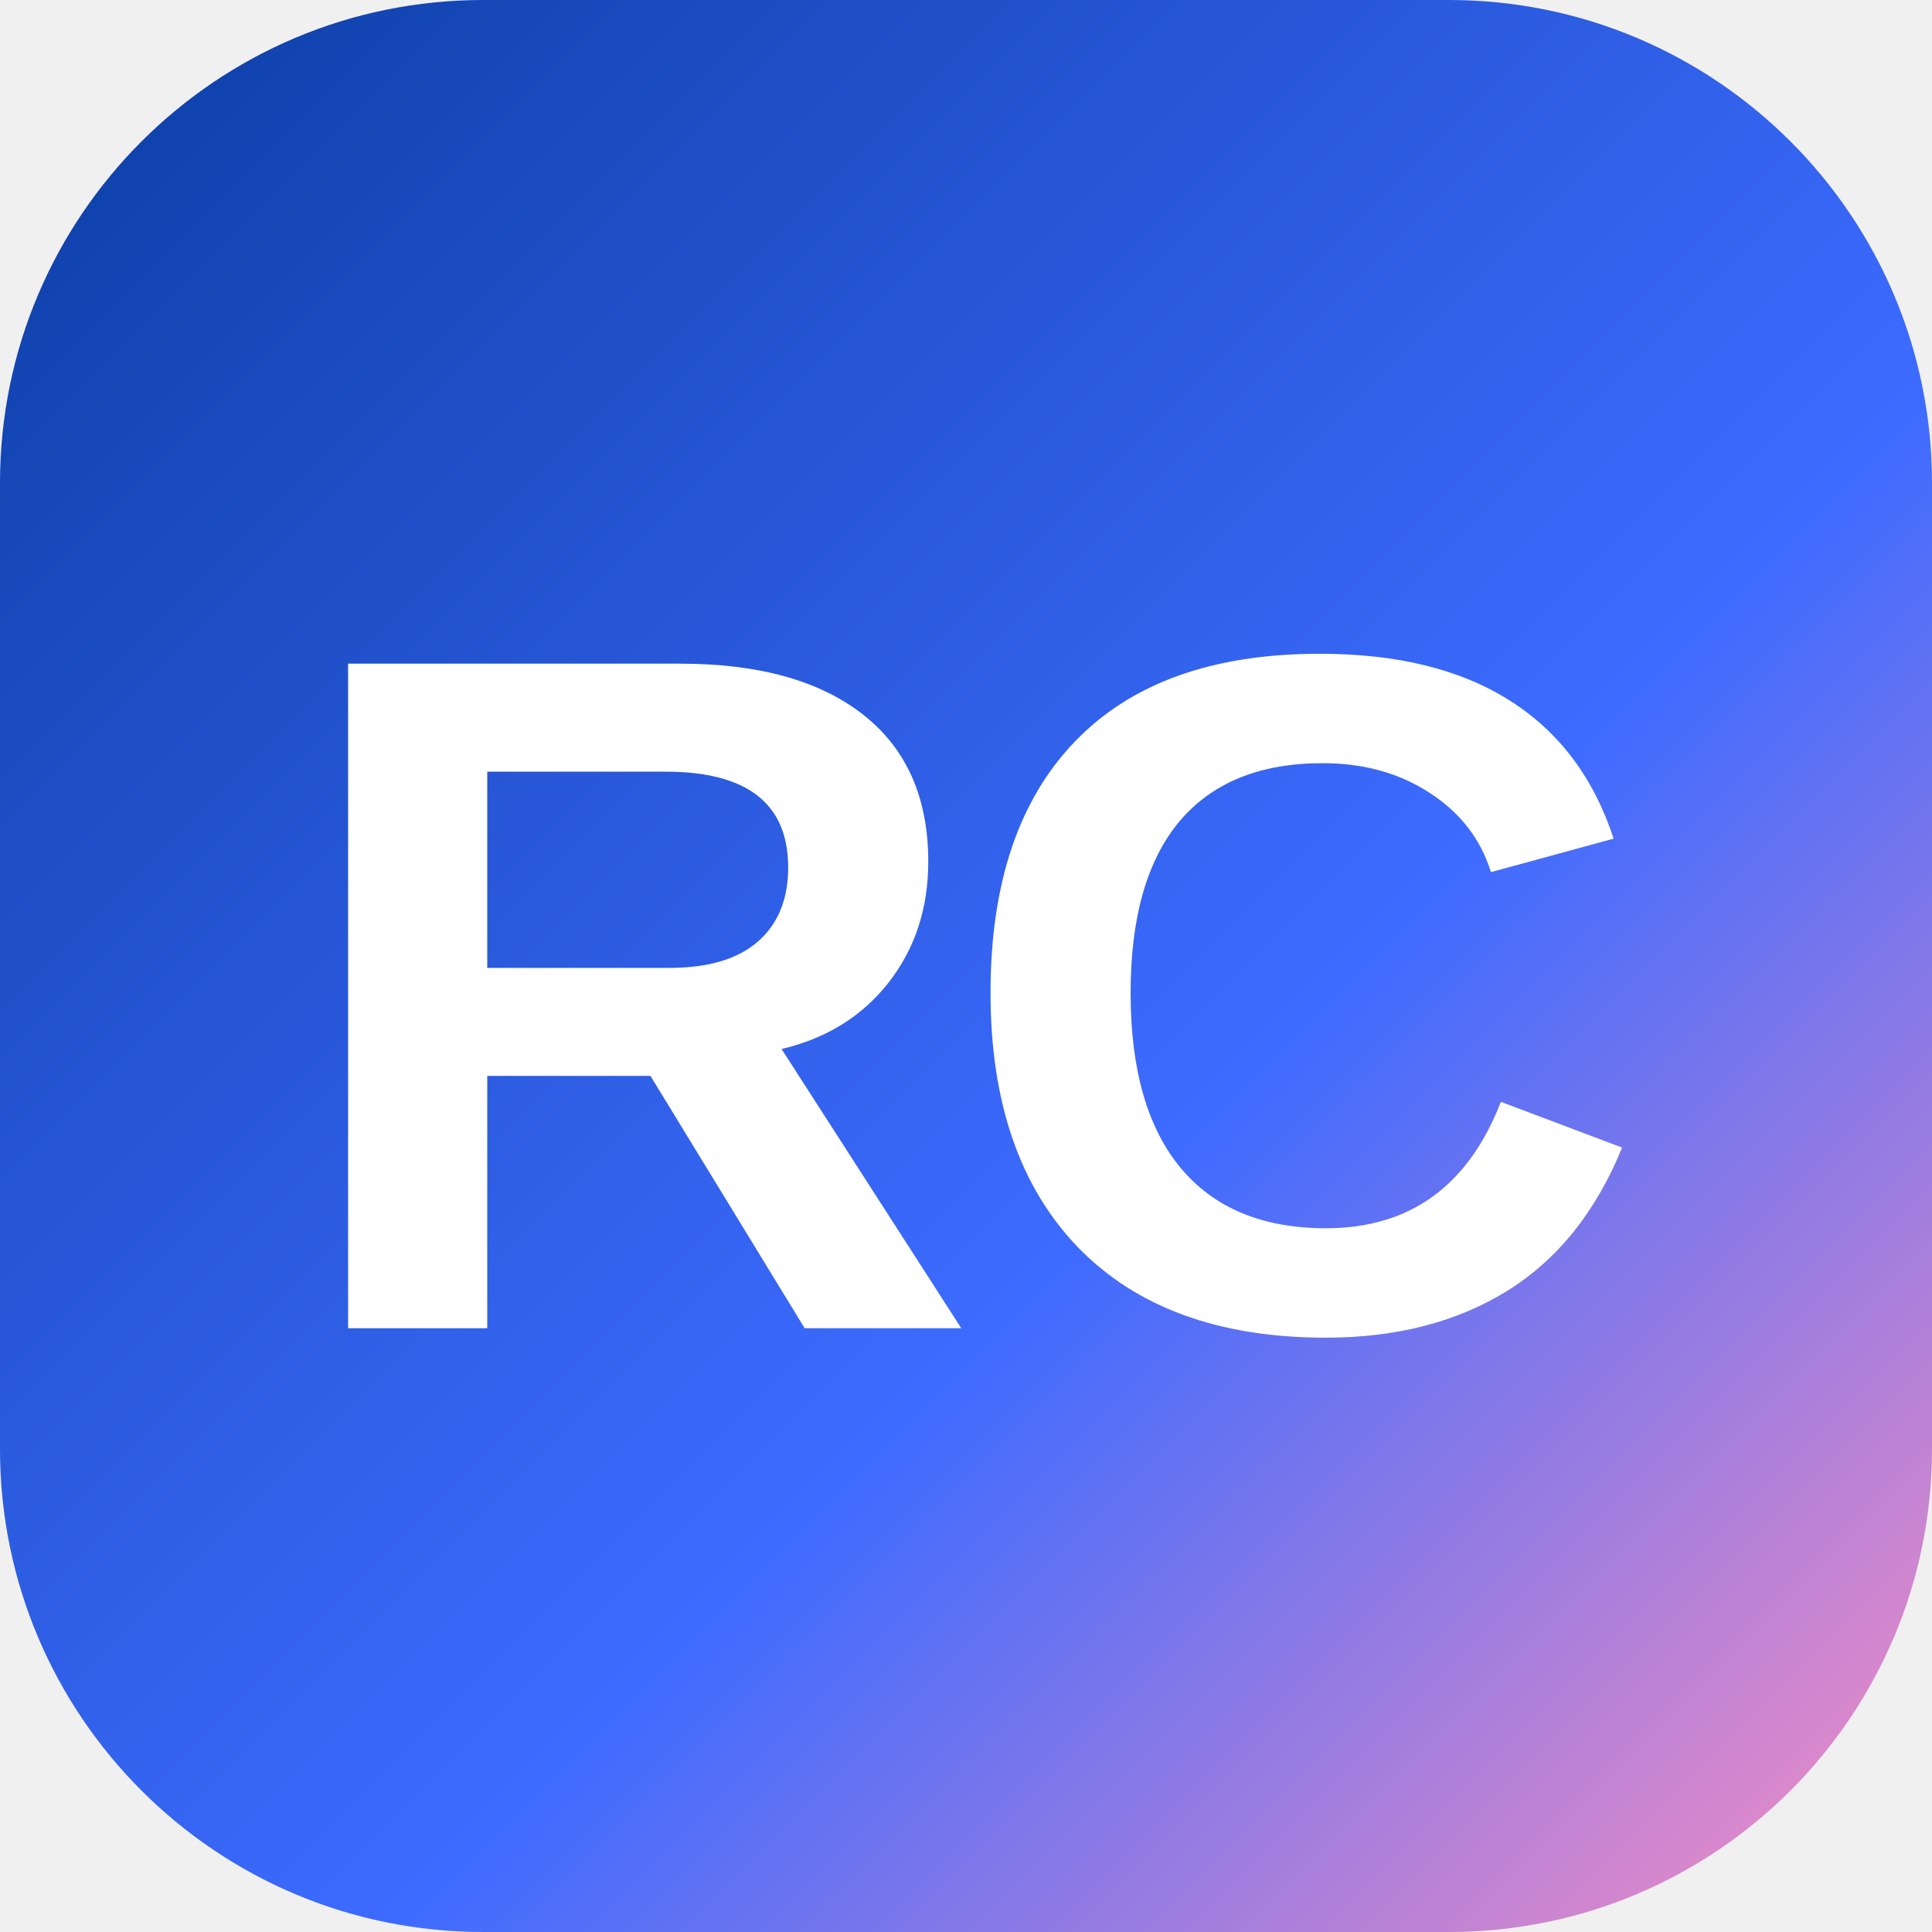
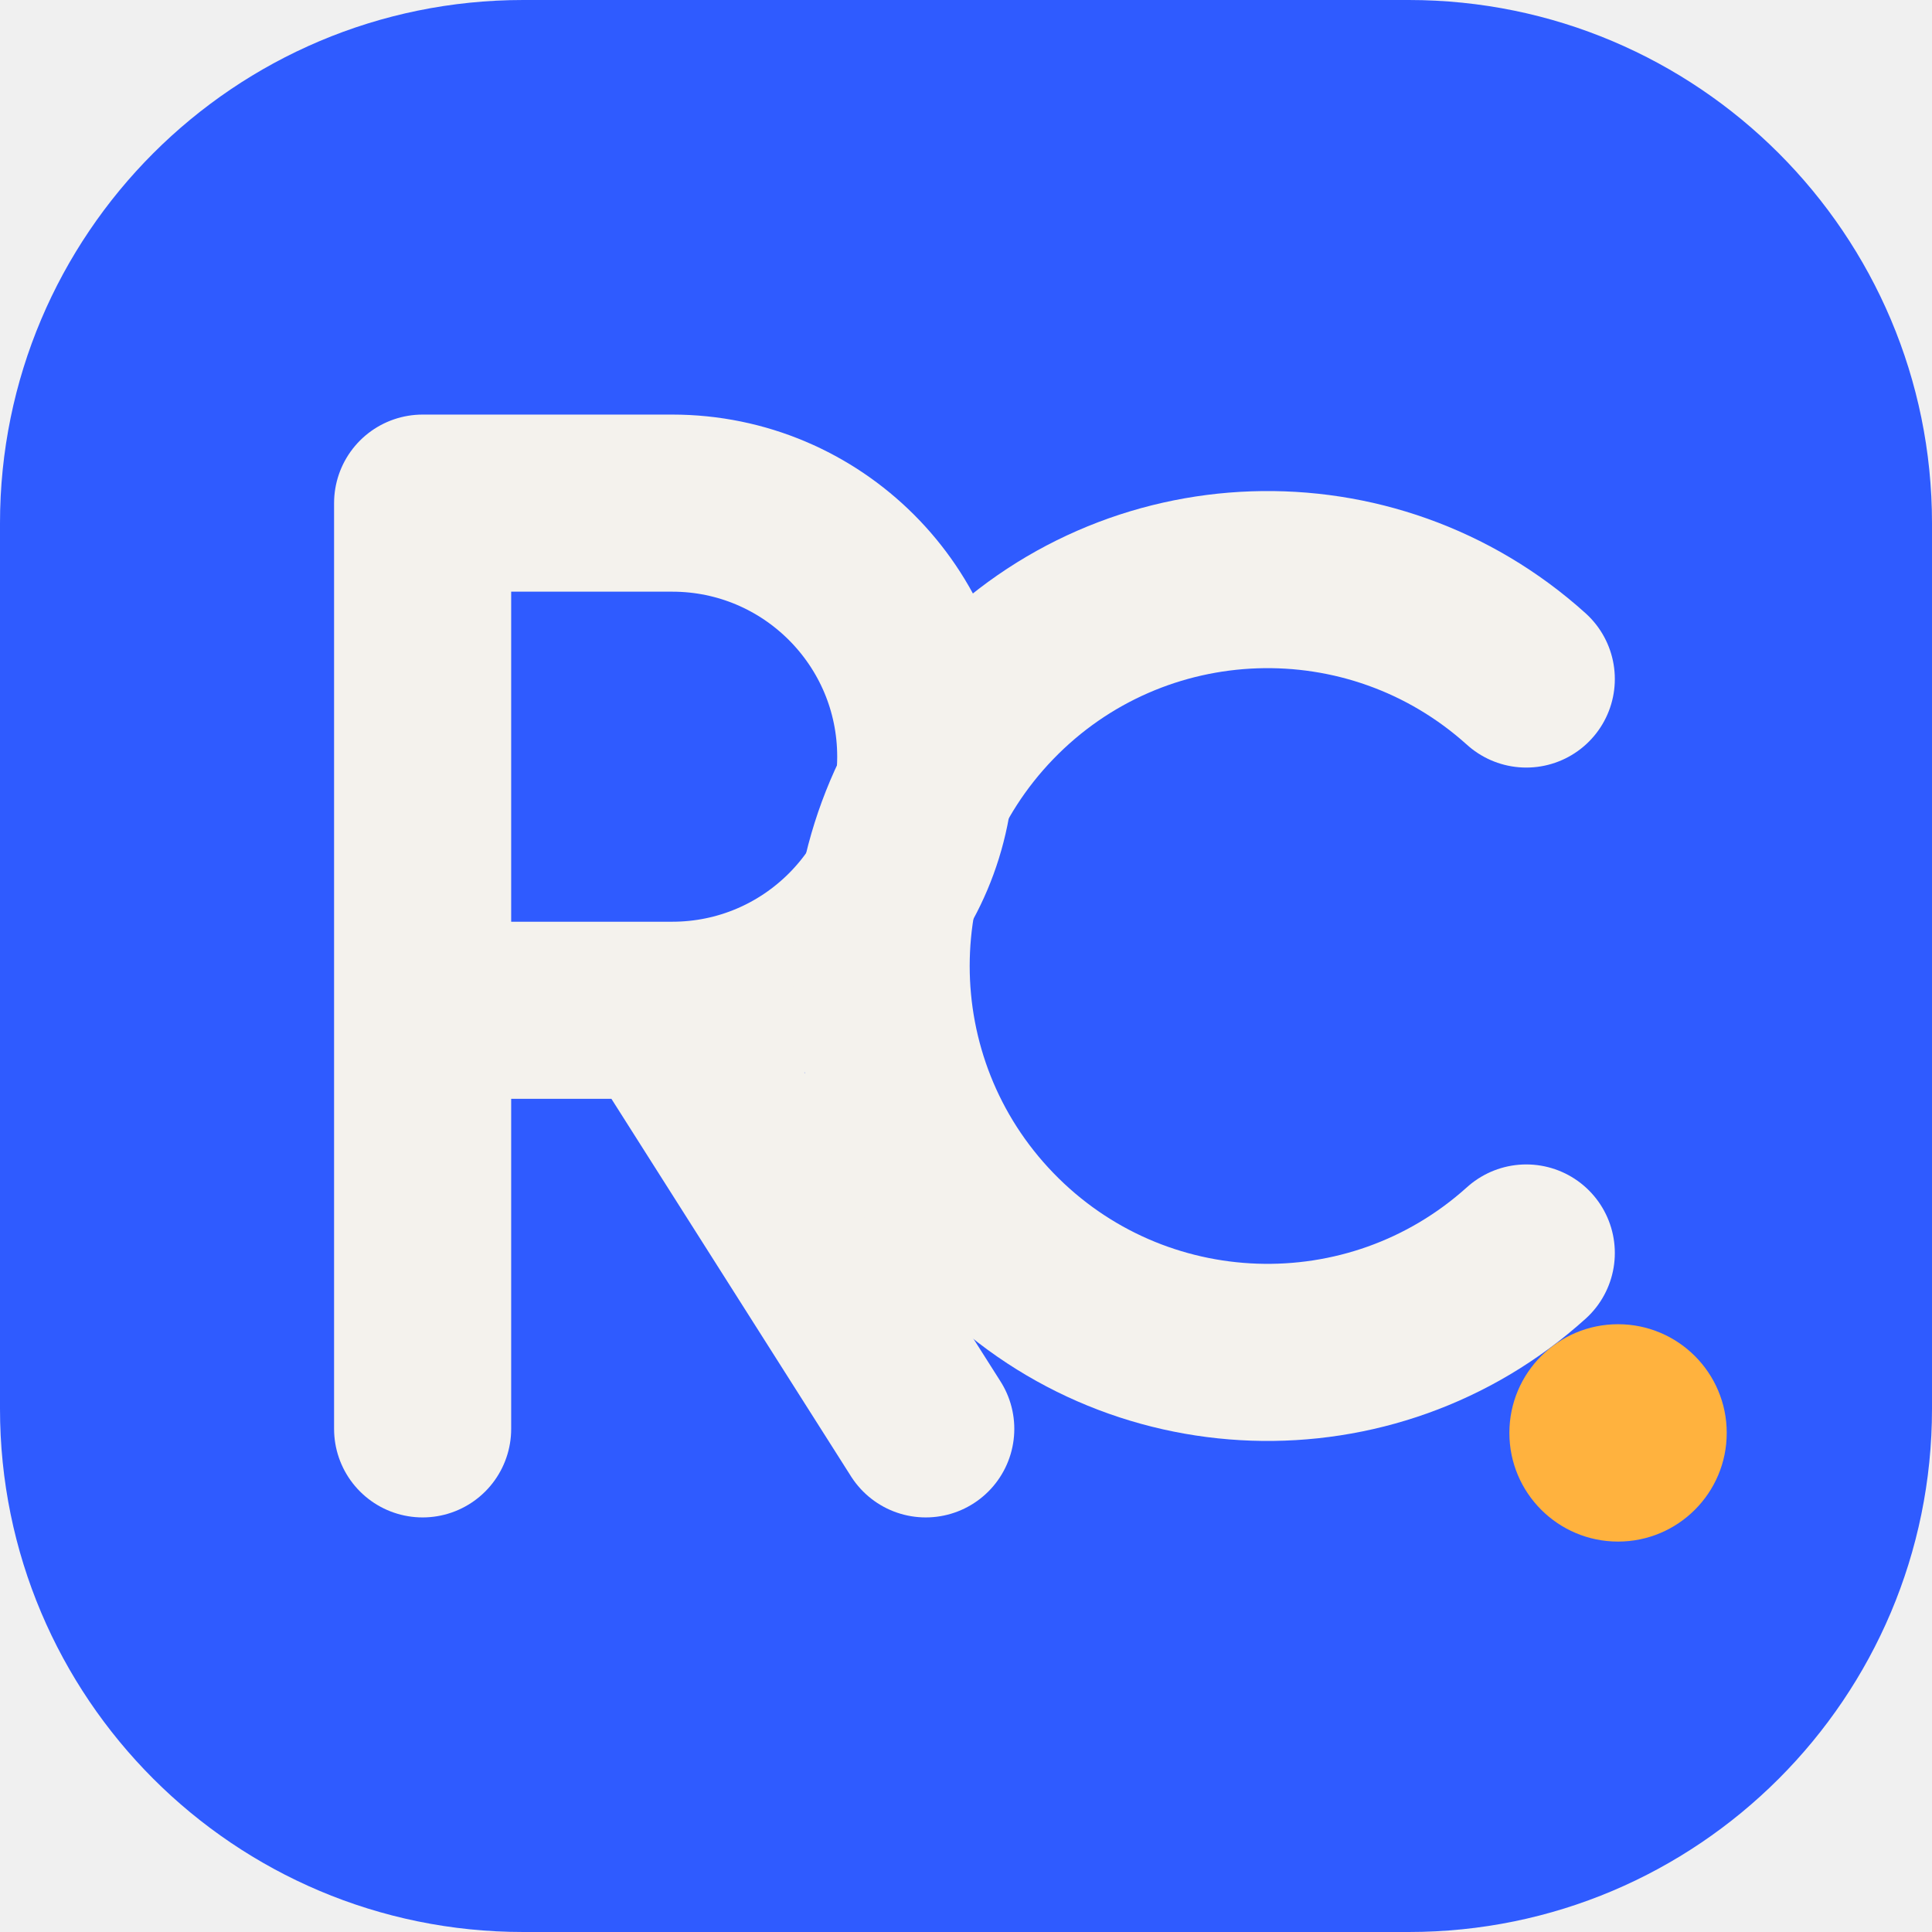
- <svg xmlns="http://www.w3.org/2000/svg" viewBox="0 0 64 64">
-   <defs>
-     <linearGradient id="g" x1="0" y1="0" x2="1" y2="1">
-       <stop offset="0" stop-color="#0a3da3" />
-       <stop offset=".6" stop-color="#3d6bff" />
-       <stop offset="1" stop-color="#ff8fbf" />
-     </linearGradient>
-   </defs>
-   <rect width="64" height="64" rx="16" fill="url(#g)" />
-   <text x="32" y="44" text-anchor="middle" font-family="Arial Narrow,Arial,sans-serif" font-weight="900" font-size="32" fill="#fff" letter-spacing="-1">RC</text>
+ <svg xmlns="http://www.w3.org/2000/svg" viewBox="0 0 48 48">
+   <rect width="48" height="48" rx="13" fill="#2F5BFF" />
+   <g fill="none" stroke="#F4F2ED" stroke-width="4.4" stroke-linecap="round" stroke-linejoin="round">
+     <path d="M10.5 35.5V12.5h6.2a6.3 6.3 0 0 1 0 12.6h-6.2M16.4 25.1l6.6 10.4" />
+     <path d="M37.92 16.87A9.6 9.6 0 1 0 37.92 31.13" />
+   </g>
+   <circle cx="40.2" cy="35.6" r="2.7" fill="#FFB23E" />
</svg>
